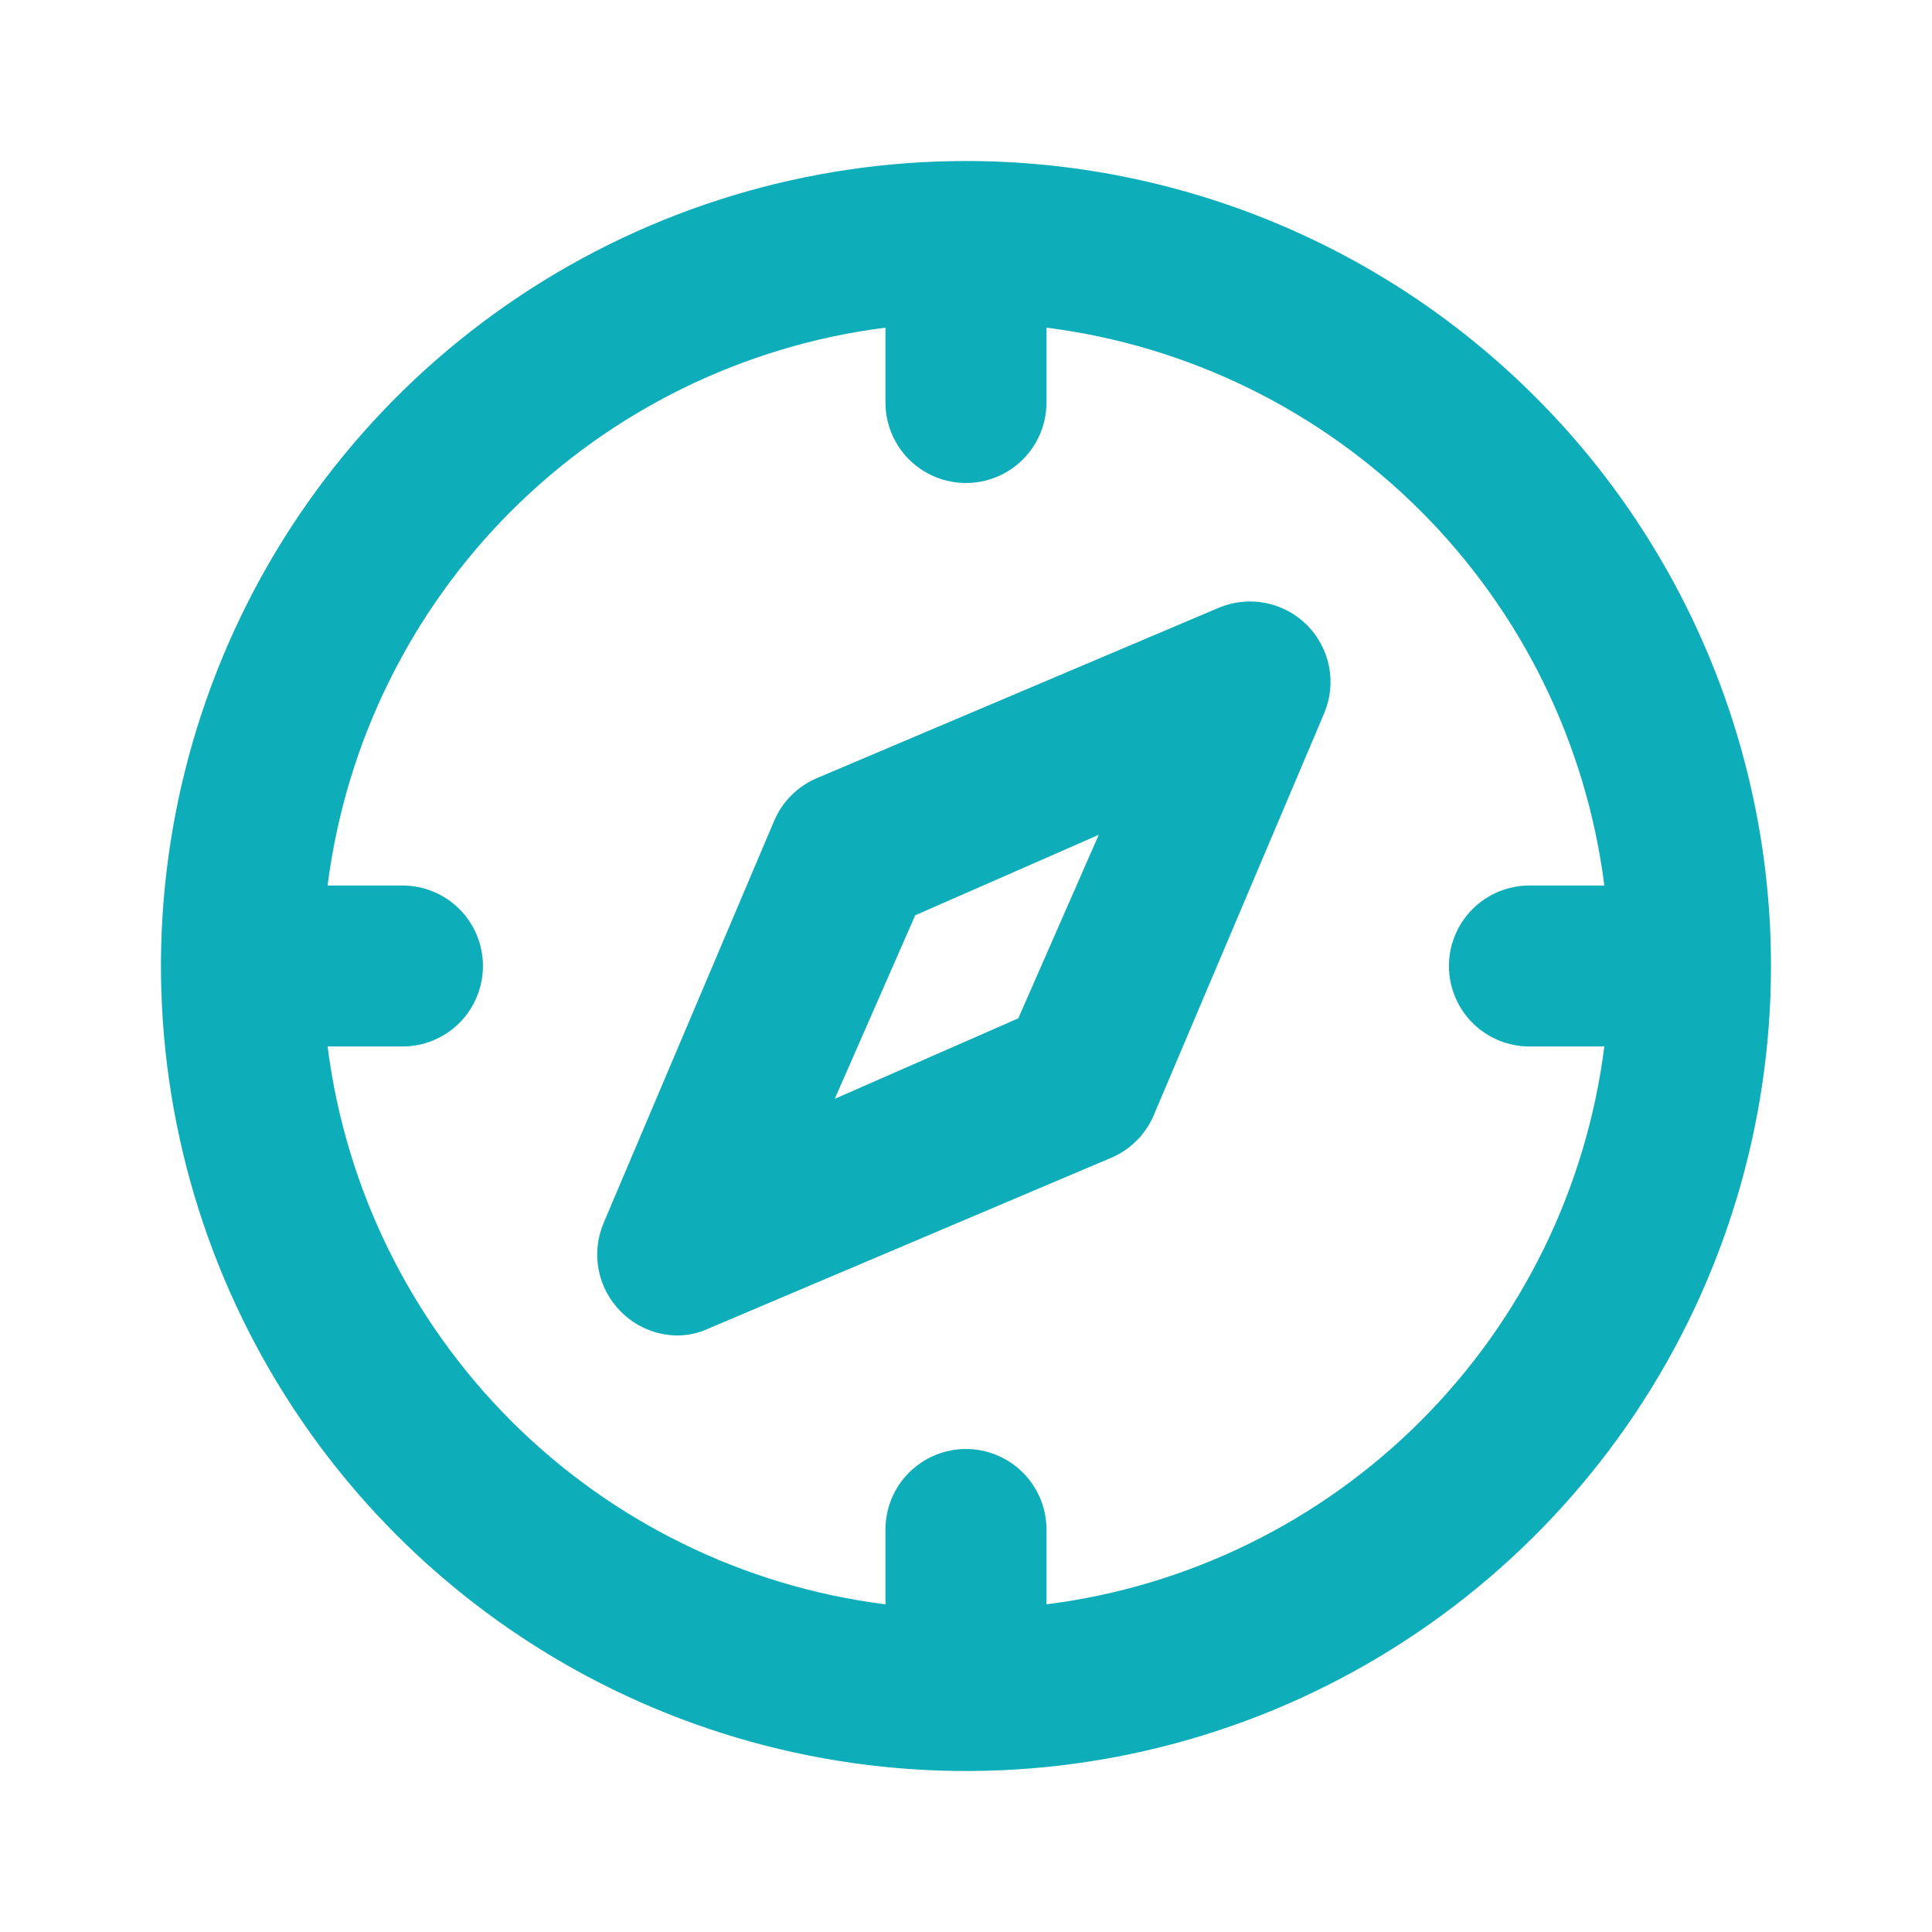
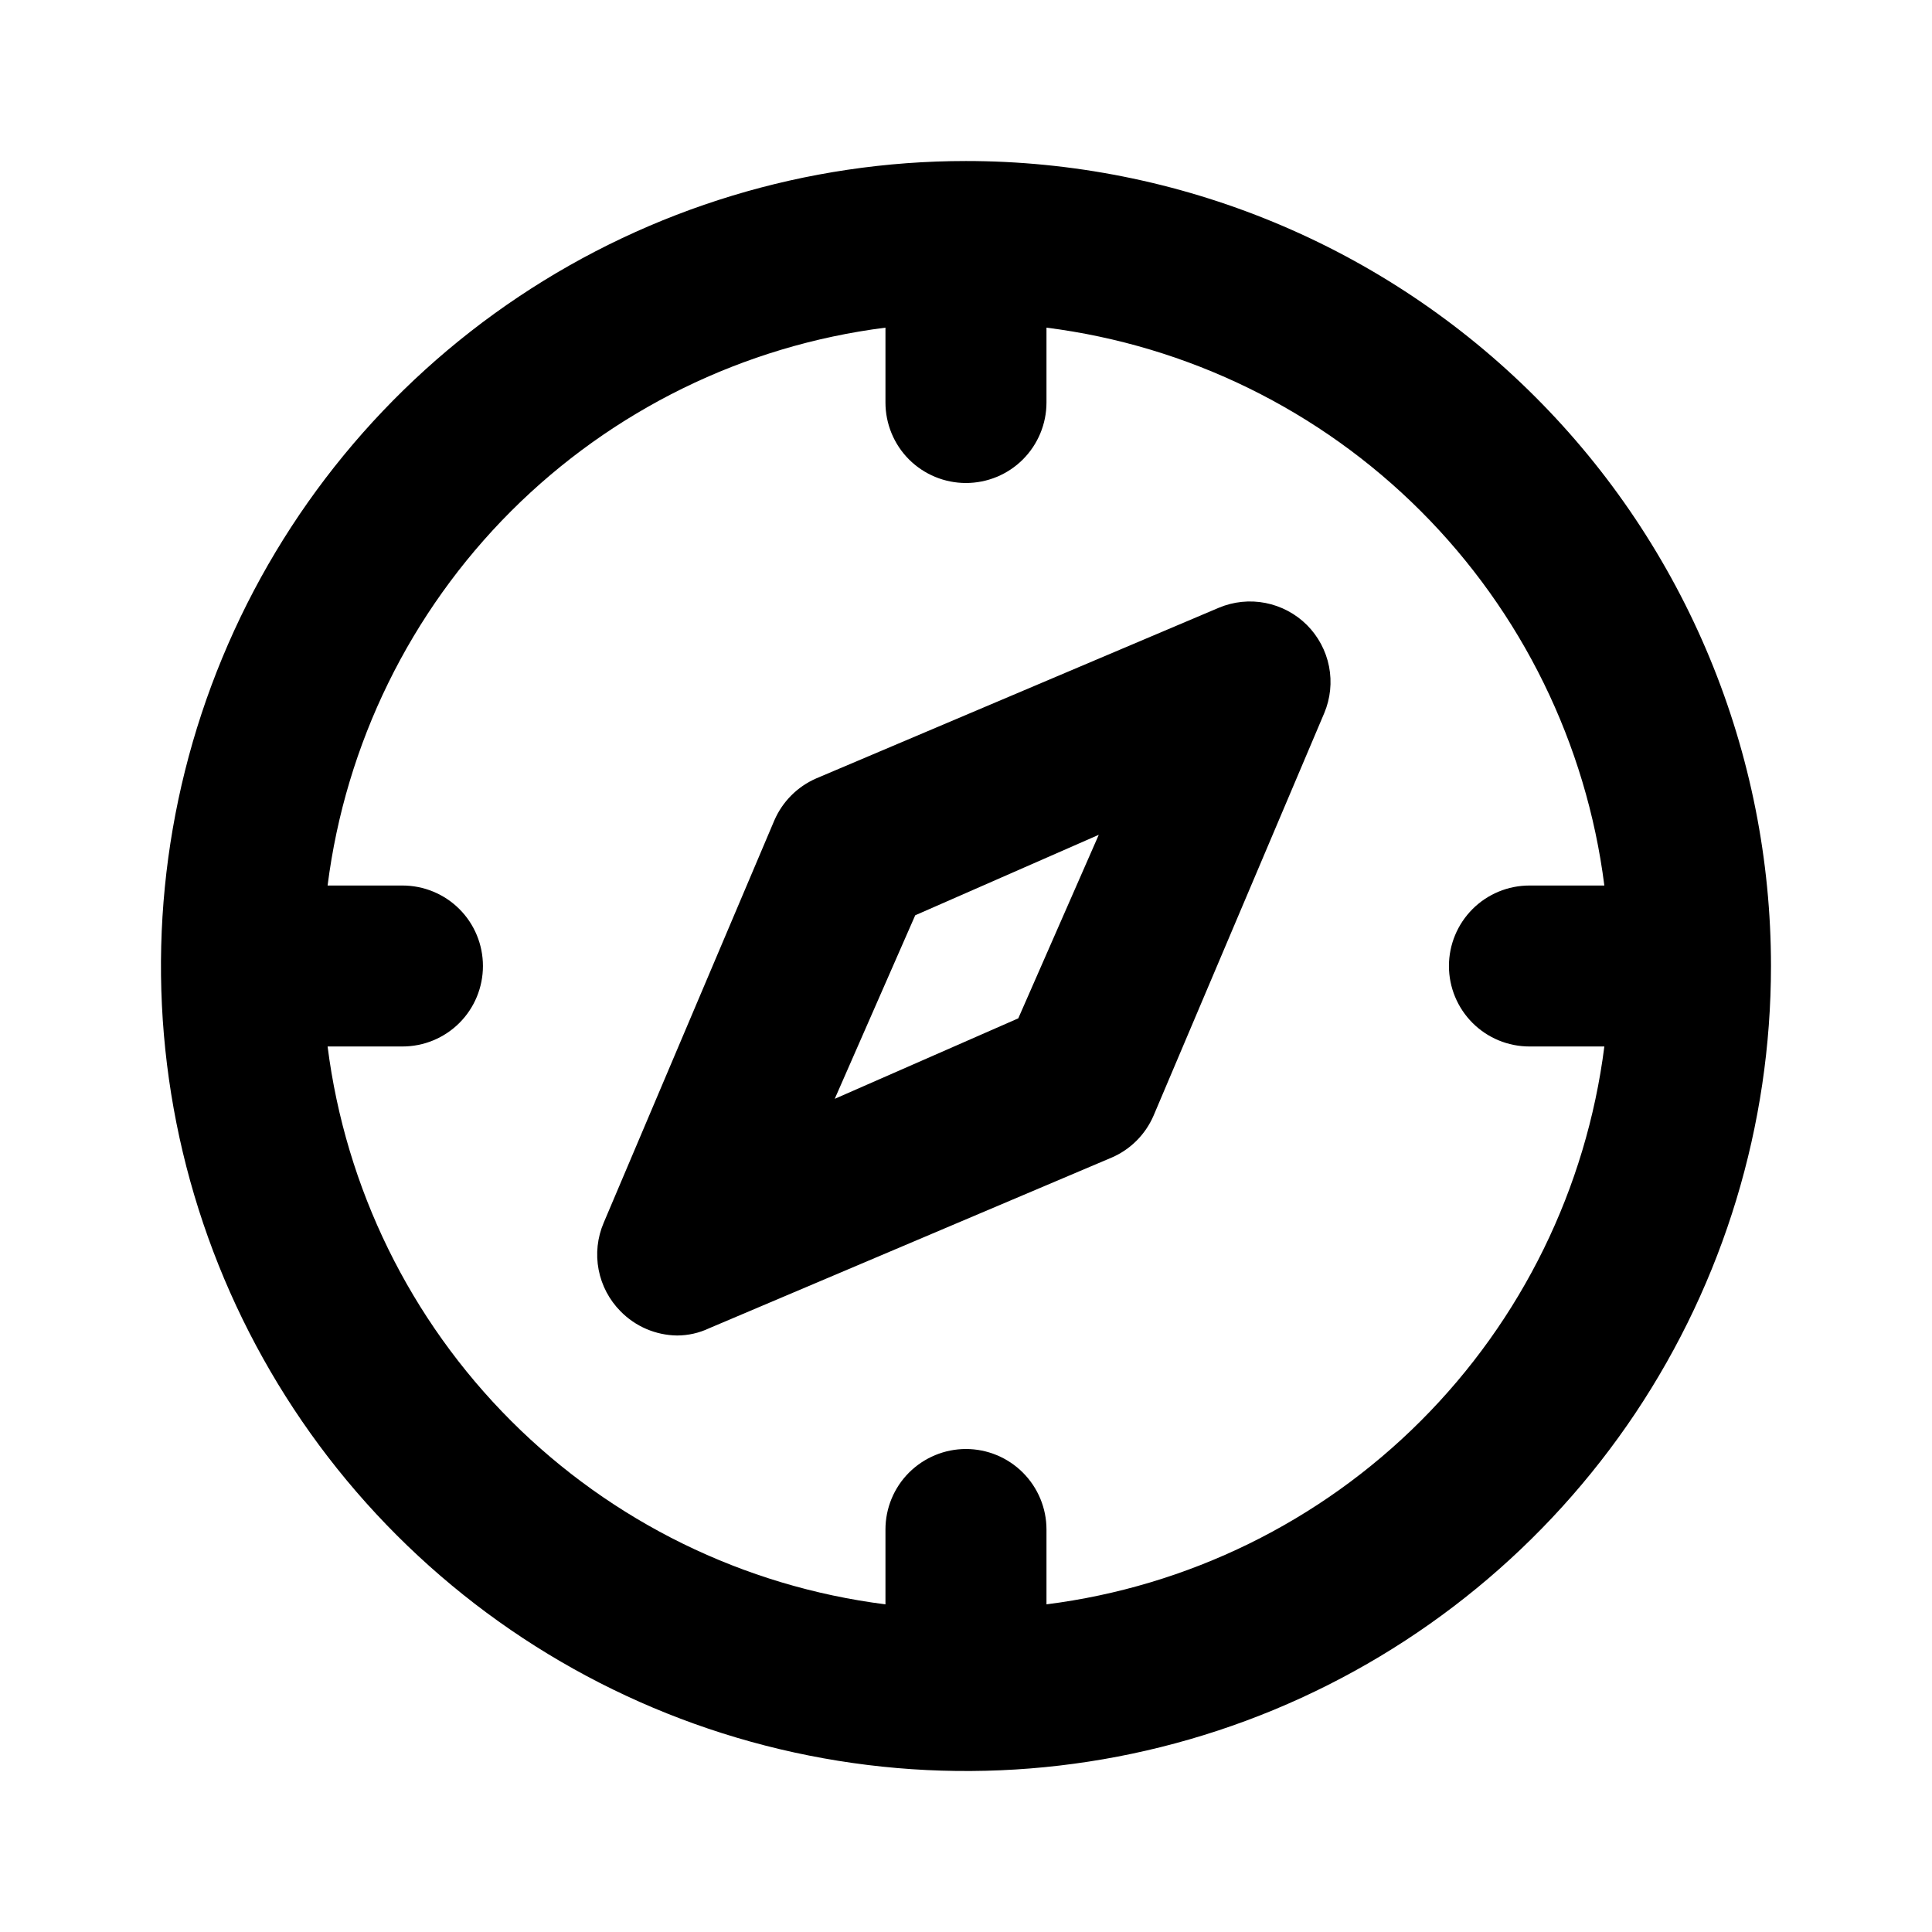
<svg xmlns="http://www.w3.org/2000/svg" width="32" height="32" viewBox="0 0 32 32" fill="none">
-   <path d="M15.999 2.667C13.362 2.667 10.784 3.449 8.592 4.914C6.399 6.379 4.69 8.461 3.681 10.898C2.672 13.334 2.408 16.015 2.922 18.601C3.437 21.188 4.707 23.564 6.571 25.428C8.436 27.293 10.812 28.563 13.398 29.077C15.985 29.592 18.666 29.328 21.102 28.319C23.538 27.309 25.62 25.6 27.086 23.408C28.551 21.215 29.333 18.637 29.333 16C29.333 14.249 28.988 12.515 28.318 10.898C27.648 9.28 26.666 7.81 25.427 6.572C24.189 5.334 22.72 4.352 21.102 3.682C19.484 3.012 17.75 2.667 15.999 2.667ZM17.333 26.573V25.333C17.333 24.98 17.192 24.641 16.942 24.391C16.692 24.141 16.353 24 15.999 24C15.646 24 15.307 24.141 15.056 24.391C14.806 24.641 14.666 24.98 14.666 25.333V26.573C12.319 26.276 10.138 25.207 8.465 23.534C6.793 21.861 5.724 19.68 5.426 17.333H6.666C7.02 17.333 7.359 17.193 7.609 16.943C7.859 16.693 7.999 16.354 7.999 16C7.999 15.646 7.859 15.307 7.609 15.057C7.359 14.807 7.02 14.667 6.666 14.667H5.426C5.724 12.32 6.793 10.139 8.465 8.466C10.138 6.794 12.319 5.724 14.666 5.427V6.667C14.666 7.02 14.806 7.36 15.056 7.61C15.307 7.86 15.646 8 15.999 8C16.353 8 16.692 7.86 16.942 7.61C17.192 7.36 17.333 7.02 17.333 6.667V5.427C19.679 5.724 21.861 6.794 23.533 8.466C25.206 10.139 26.275 12.32 26.573 14.667H25.333C24.979 14.667 24.64 14.807 24.39 15.057C24.14 15.307 23.999 15.646 23.999 16C23.999 16.354 24.14 16.693 24.39 16.943C24.64 17.193 24.979 17.333 25.333 17.333H26.573C26.275 19.68 25.206 21.861 23.533 23.534C21.861 25.207 19.679 26.276 17.333 26.573ZM20.186 10.067L13.519 12.893C13.209 13.028 12.961 13.276 12.826 13.587L9.999 20.253C9.894 20.498 9.865 20.768 9.915 21.03C9.965 21.291 10.092 21.532 10.279 21.72C10.525 21.971 10.861 22.115 11.213 22.12C11.397 22.12 11.579 22.079 11.746 22L18.413 19.173C18.724 19.039 18.971 18.791 19.106 18.48L21.933 11.813C22.036 11.569 22.064 11.3 22.013 11.039C21.962 10.779 21.834 10.54 21.647 10.352C21.459 10.165 21.22 10.038 20.96 9.987C20.7 9.936 20.43 9.964 20.186 10.067ZM16.866 16.867L13.826 18.2L15.159 15.16L18.199 13.827L16.866 16.867Z" fill="#0DADB9" />
+   <path d="M15.999 2.667C13.362 2.667 10.784 3.449 8.592 4.914C6.399 6.379 4.69 8.461 3.681 10.898C2.672 13.334 2.408 16.015 2.922 18.601C3.437 21.188 4.707 23.564 6.571 25.428C8.436 27.293 10.812 28.563 13.398 29.077C15.985 29.592 18.666 29.328 21.102 28.319C23.538 27.309 25.62 25.6 27.086 23.408C28.551 21.215 29.333 18.637 29.333 16C29.333 14.249 28.988 12.515 28.318 10.898C27.648 9.28 26.666 7.81 25.427 6.572C24.189 5.334 22.72 4.352 21.102 3.682C19.484 3.012 17.75 2.667 15.999 2.667ZM17.333 26.573V25.333C17.333 24.98 17.192 24.641 16.942 24.391C16.692 24.141 16.353 24 15.999 24C15.646 24 15.307 24.141 15.056 24.391C14.806 24.641 14.666 24.98 14.666 25.333V26.573C12.319 26.276 10.138 25.207 8.465 23.534C6.793 21.861 5.724 19.68 5.426 17.333H6.666C7.02 17.333 7.359 17.193 7.609 16.943C7.859 16.693 7.999 16.354 7.999 16C7.999 15.646 7.859 15.307 7.609 15.057C7.359 14.807 7.02 14.667 6.666 14.667H5.426C5.724 12.32 6.793 10.139 8.465 8.466C10.138 6.794 12.319 5.724 14.666 5.427V6.667C14.666 7.02 14.806 7.36 15.056 7.61C15.307 7.86 15.646 8 15.999 8C16.353 8 16.692 7.86 16.942 7.61C17.192 7.36 17.333 7.02 17.333 6.667V5.427C19.679 5.724 21.861 6.794 23.533 8.466C25.206 10.139 26.275 12.32 26.573 14.667H25.333C24.979 14.667 24.64 14.807 24.39 15.057C24.14 15.307 23.999 15.646 23.999 16C23.999 16.354 24.14 16.693 24.39 16.943C24.64 17.193 24.979 17.333 25.333 17.333H26.573C26.275 19.68 25.206 21.861 23.533 23.534C21.861 25.207 19.679 26.276 17.333 26.573ZM20.186 10.067L13.519 12.893C13.209 13.028 12.961 13.276 12.826 13.587L9.999 20.253C9.894 20.498 9.865 20.768 9.915 21.03C9.965 21.291 10.092 21.532 10.279 21.72C10.525 21.971 10.861 22.115 11.213 22.12C11.397 22.12 11.579 22.079 11.746 22L18.413 19.173C18.724 19.039 18.971 18.791 19.106 18.48L21.933 11.813C22.036 11.569 22.064 11.3 22.013 11.039C21.962 10.779 21.834 10.54 21.647 10.352C21.459 10.165 21.22 10.038 20.96 9.987C20.7 9.936 20.43 9.964 20.186 10.067ZM16.866 16.867L13.826 18.2L15.159 15.16L18.199 13.827L16.866 16.867Z" fill="currentColor" />
</svg>
